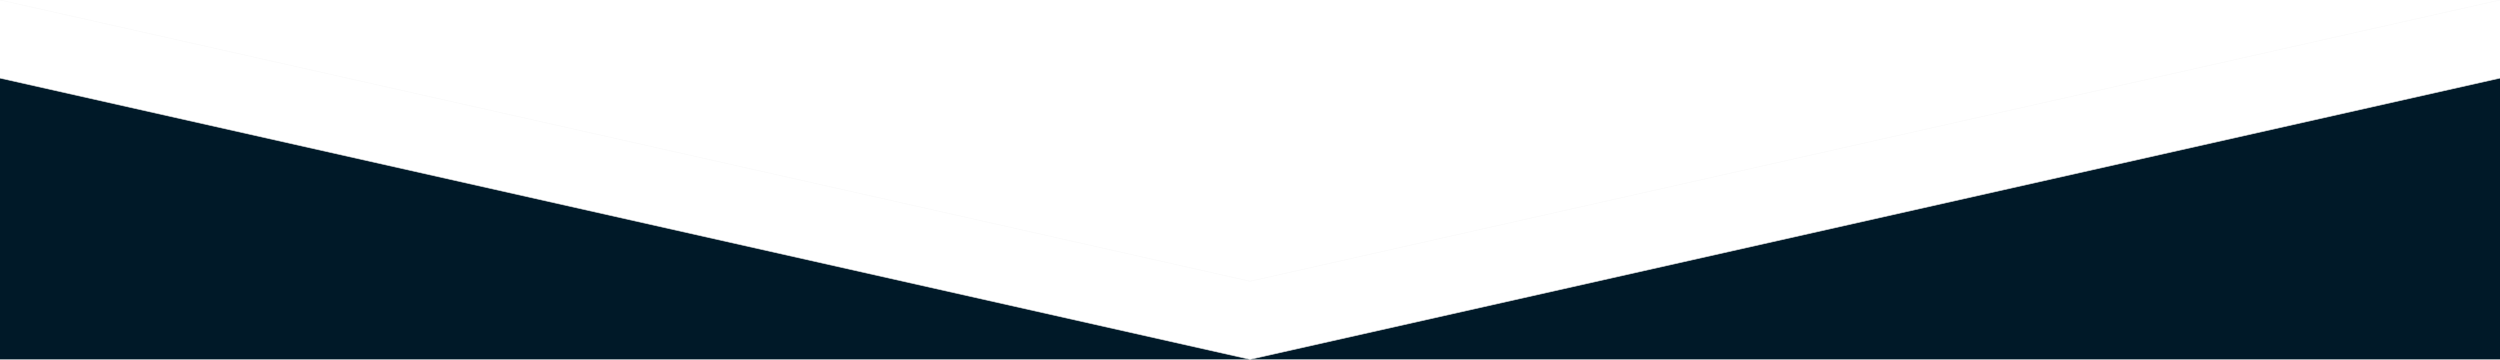
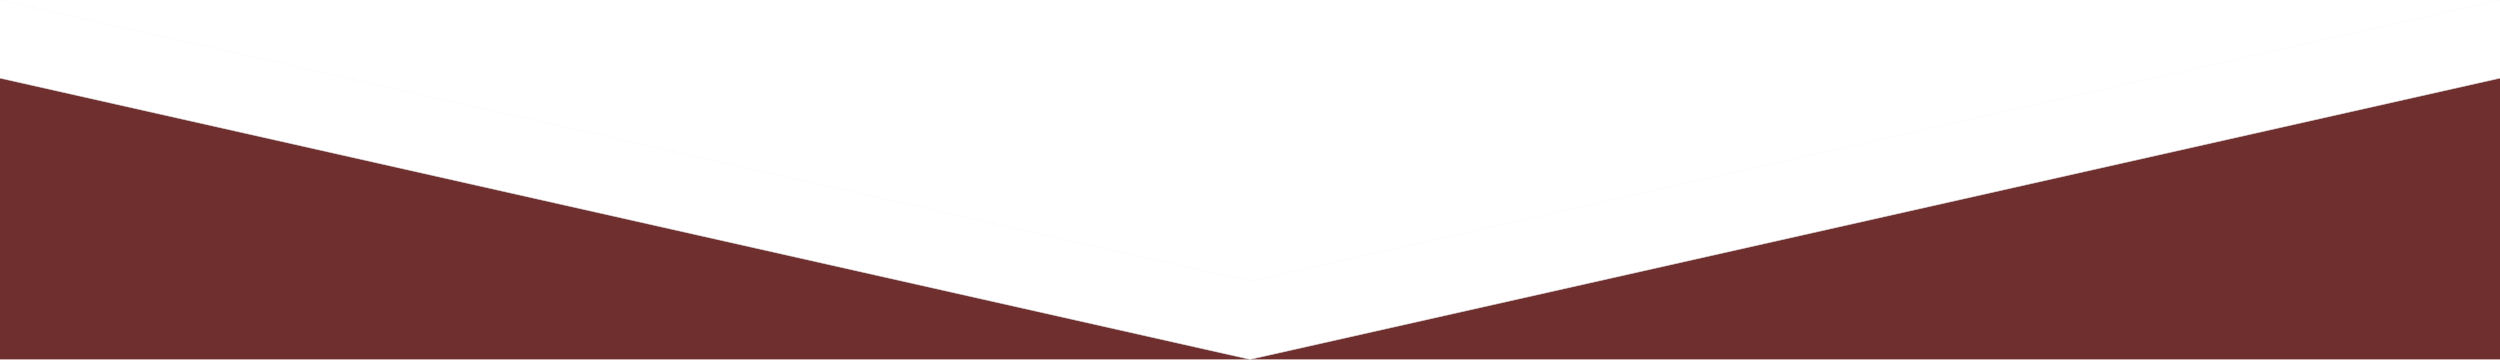
<svg xmlns="http://www.w3.org/2000/svg" width="3200px" height="460px" viewBox="0 0 3200 460" zoomAndPan="disable">
  <style type="text/css">
		line { stroke-width: 1px; }
		line.upper { stroke: rgba(224,224,224,0.15); }
		line.lower { stroke: rgba(224,224,224,0.75); }
		polygon.one { fill: #f8f8f8; }
- 		polygon.two { fill: #001928; }
+ 		polygon.two { fill:#611818;; opacity: 0.9; }
    </style>
  <polygon points="0,100 1600,460 3200,100 3200,460 0,460" class="two" />
  <line x1="0" y1="0" x2="1600" y2="360" class="upper" />
  <line x1="1600" y1="360" x2="3200" y2="0" class="upper" />
  <line x1="0" y1="100" x2="1600" y2="460" class="lower" />
  <line x1="1600" y1="460" x2="3200" y2="100" class="lower" />
</svg>
